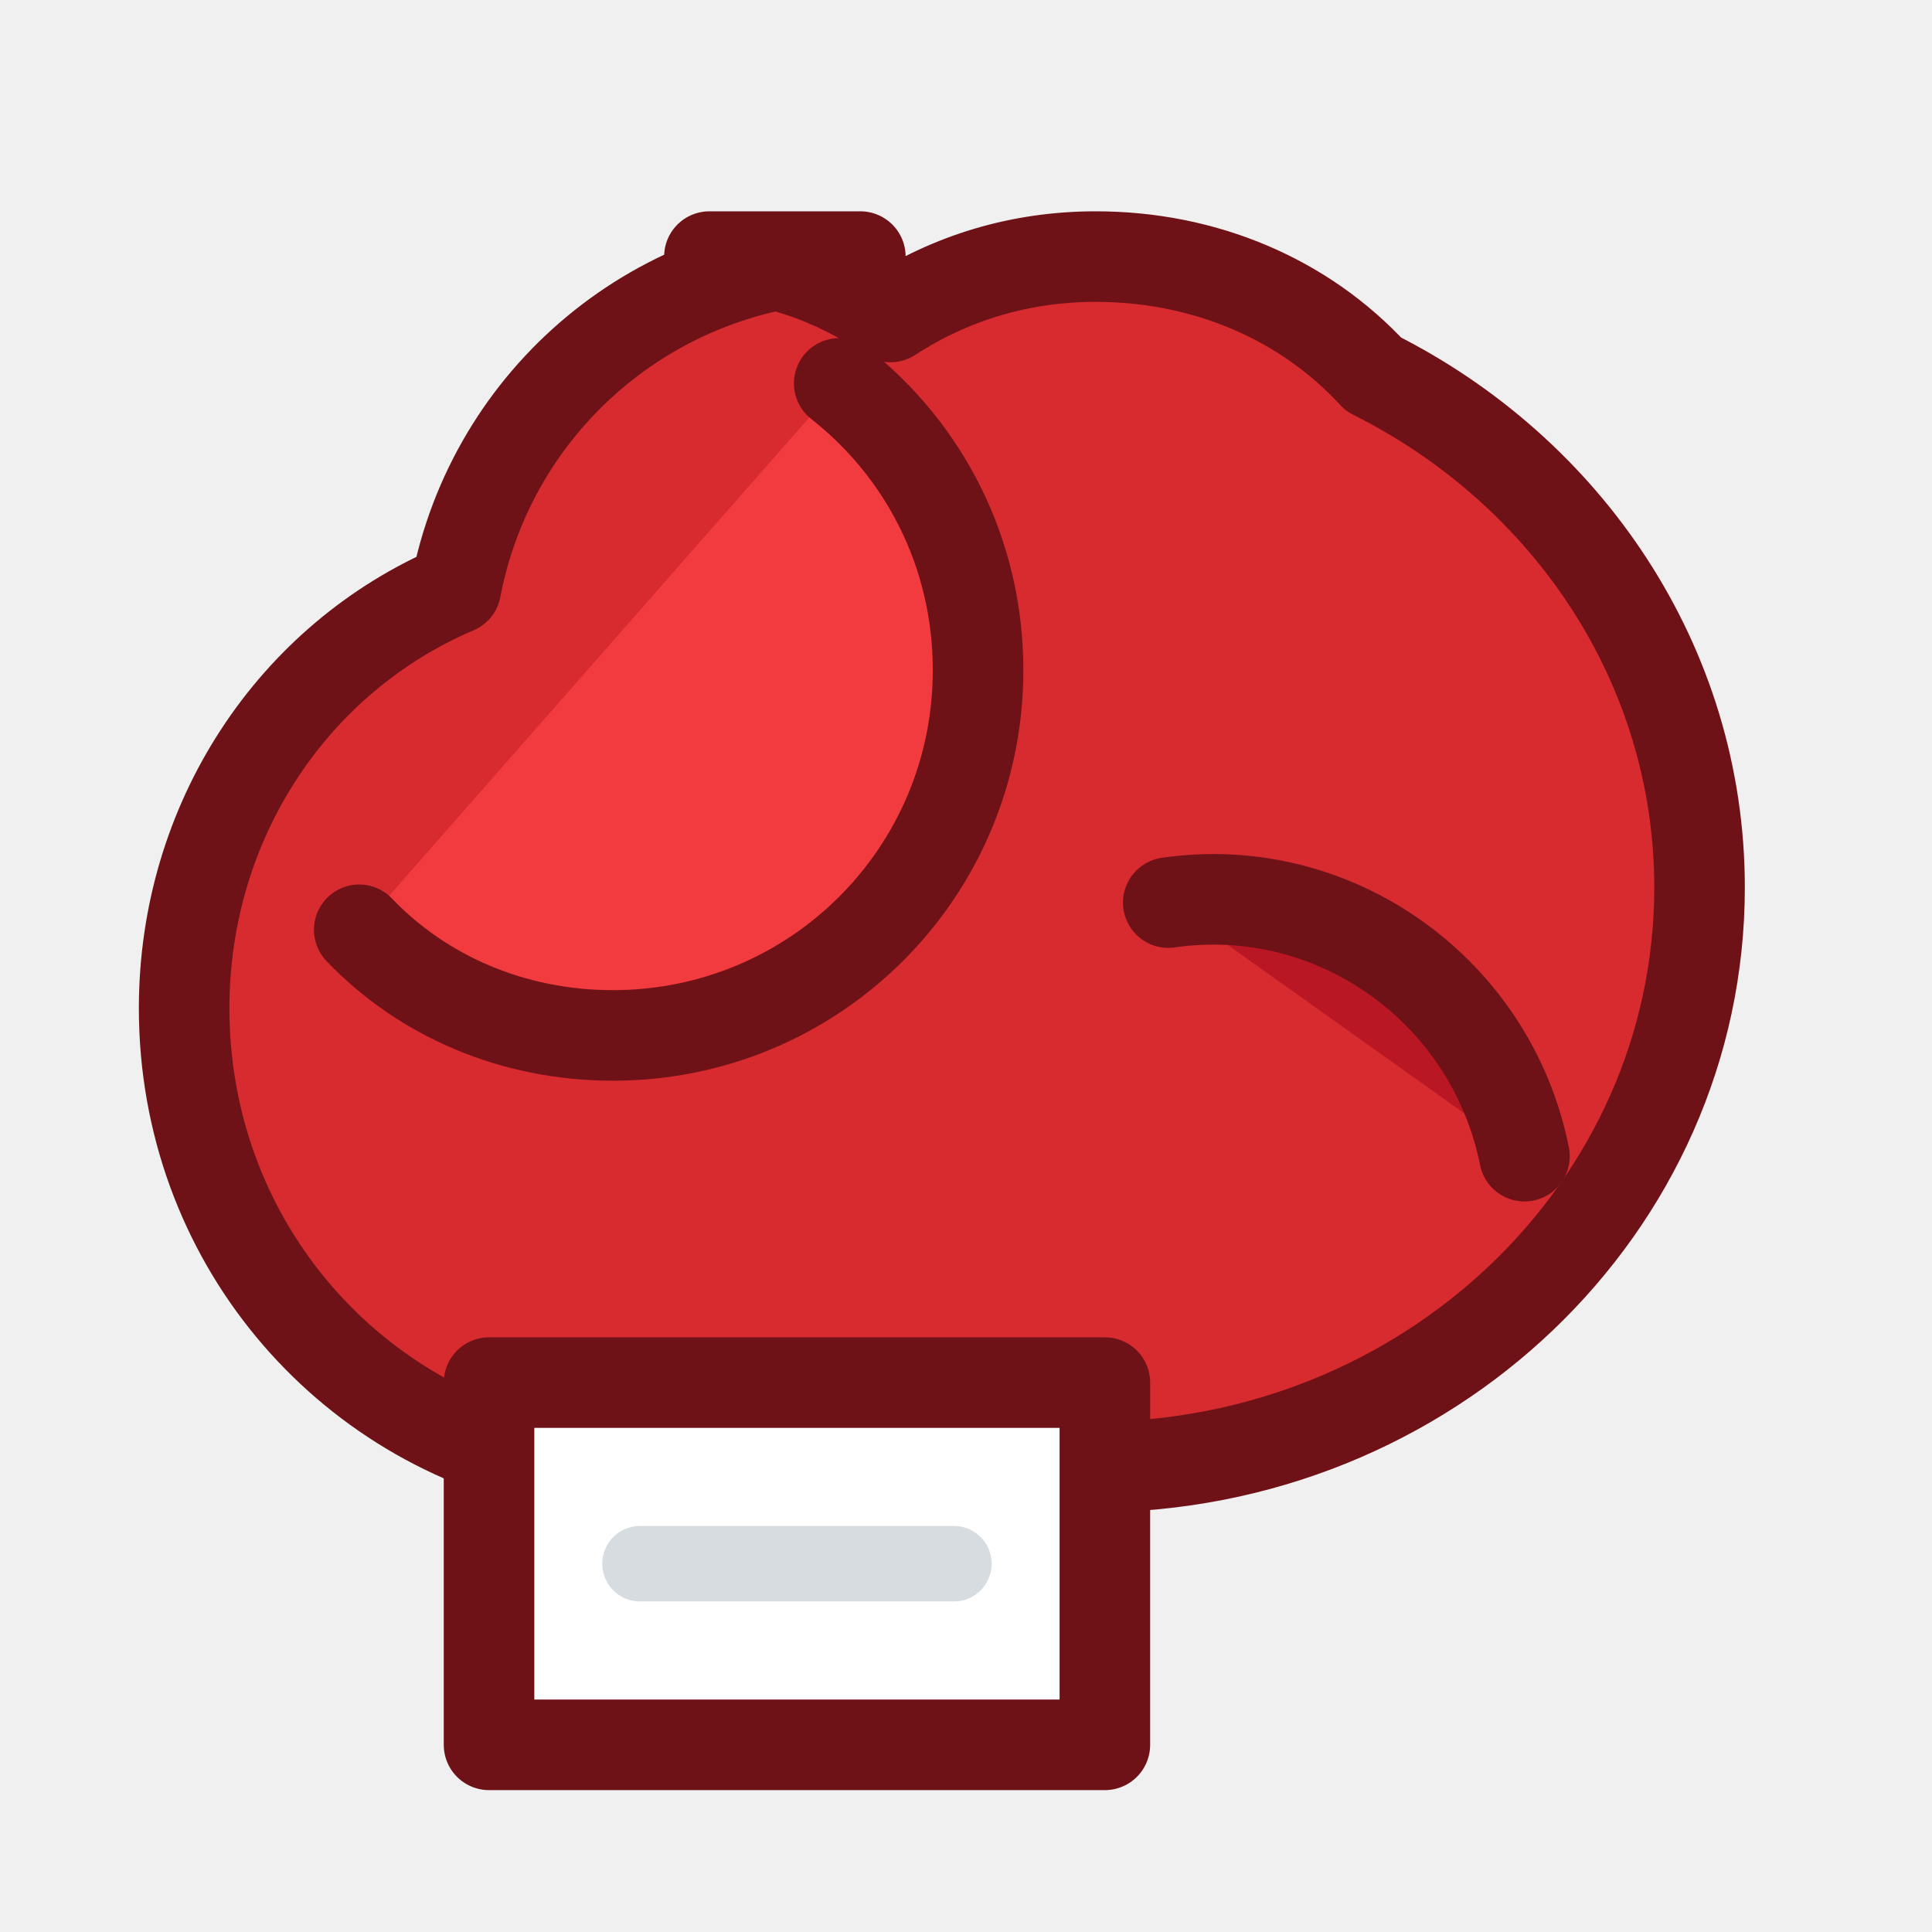
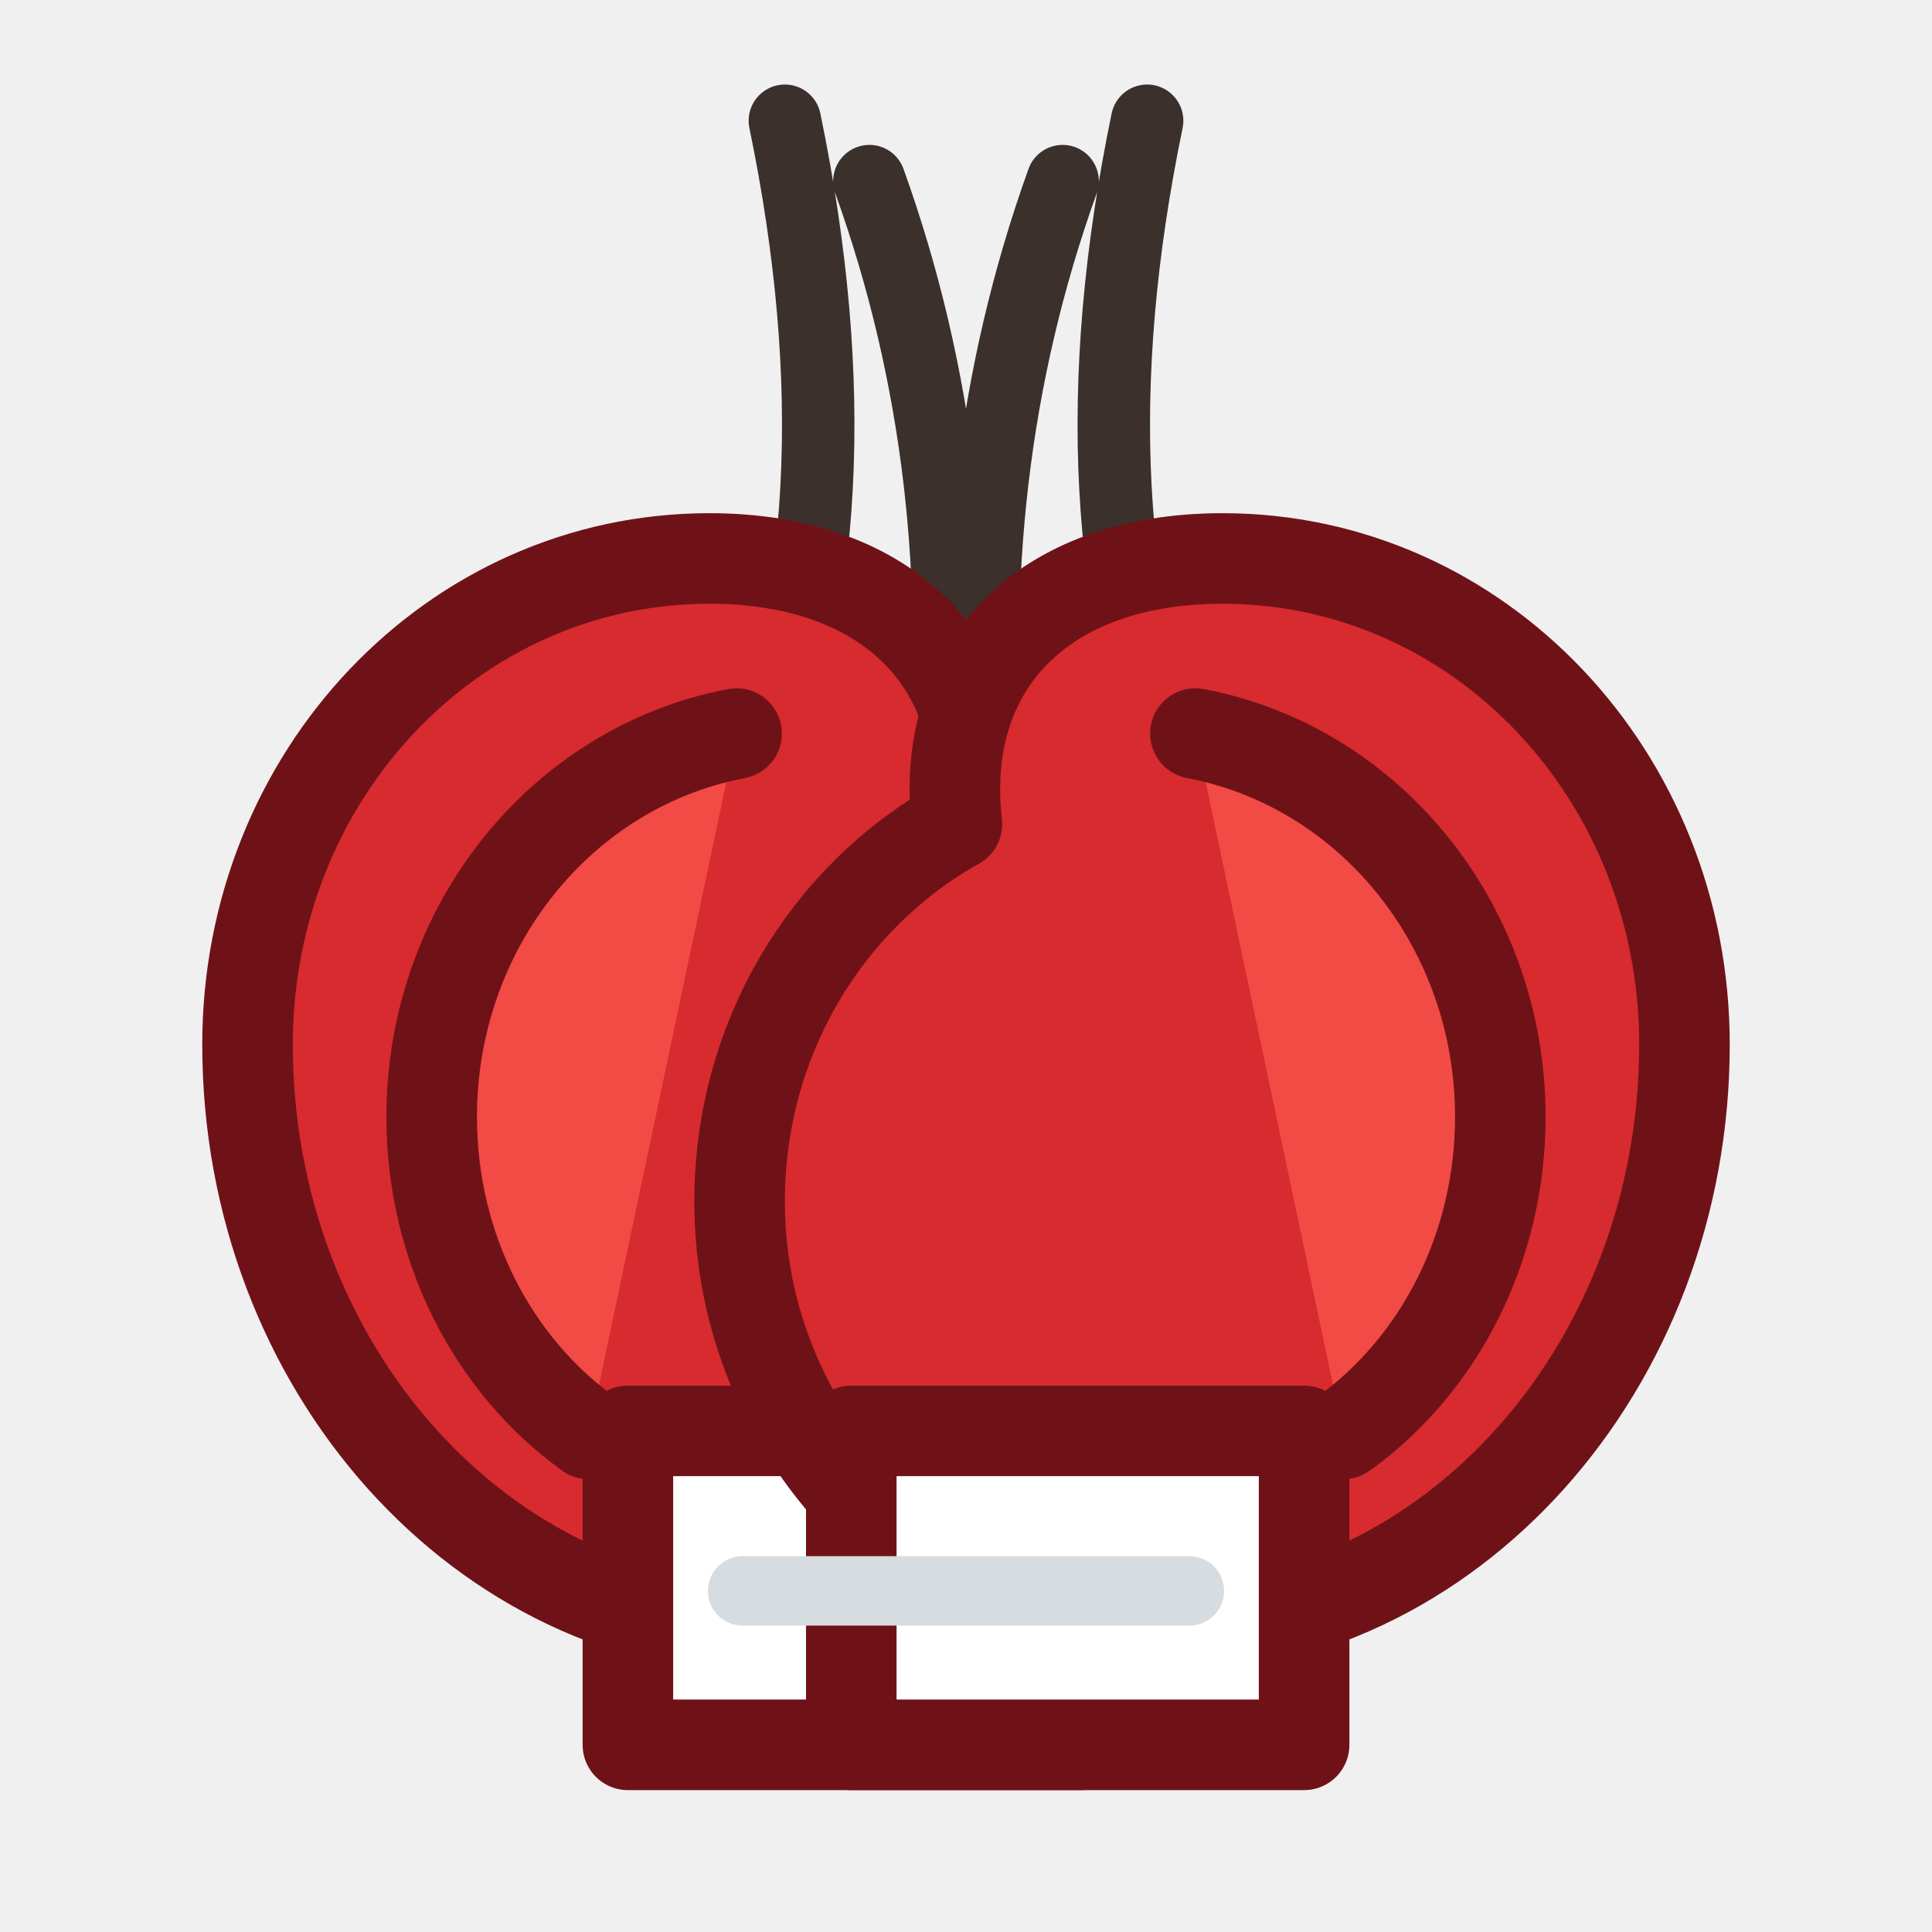
- <svg xmlns="http://www.w3.org/2000/svg" viewBox="0 0 64 64" role="img" aria-label="Red boxing glove">
-   <path fill="#d72b2f" stroke="#6f1218" stroke-linejoin="round" stroke-width="3" d="M28.5 8.5c-6.7 0-12.2 4.7-13.4 11-5.4 2.3-9 7.7-9 13.9 0 7.6 5.3 13.8 12.4 15.2h17.7c11.1 0 20.1-8.6 20.1-19.2 0-7.4-4.4-13.8-10.8-17-2.3-2.5-5.6-3.9-9.2-3.9-2.5 0-4.8.7-6.8 2-1.9-1.3-4-2-6-2z" />
-   <path fill="#f23b3f" stroke="#6f1218" stroke-linecap="round" stroke-linejoin="round" stroke-width="3" d="M27.8 12.7c2.8 2.2 4.6 5.6 4.6 9.5 0 6.7-5.4 12.1-12.1 12.1-3.3 0-6.3-1.3-8.4-3.5" />
-   <path fill="#b91724" stroke="#6f1218" stroke-linecap="round" stroke-linejoin="round" stroke-width="3" d="M38.7 29.9c5.5-.8 10.7 2.9 11.8 8.4" />
-   <path fill="#ffffff" stroke="#6f1218" stroke-linejoin="round" stroke-width="3" d="M16.2 45.8h20.4v12H16.2z" />
-   <path stroke="#d7dce0" stroke-linecap="round" stroke-width="2.5" d="M21.2 51.8h10.4" />
+ <svg xmlns="http://www.w3.org/2000/svg" viewBox="0 0 64 64" role="img" aria-label="Pair of red boxing gloves">
+   <path fill="none" stroke="#3b302b" stroke-linecap="round" stroke-width="2.4" d="M26 4c1.8 8.7 1.4 16.2-1.2 22.5M38 4c-1.8 8.7-1.4 16.2 1.2 22.5M28.8 6c2.3 6.4 3.1 13.2 2.4 20.5M35.2 6c-2.3 6.4-3.1 13.2-2.4 20.5" />
+   <path fill="#d72b2f" stroke="#6f1218" stroke-linejoin="round" stroke-width="3" d="M23.5 18.5c-8.5 0-15.3 7.2-15.3 16.1 0 10.7 7.8 19.4 17.4 19.4 7.7 0 13.9-6.4 13.9-14.2 0-5.4-2.9-10.1-7.2-12.5.6-5.2-2.8-8.8-8.8-8.8z" />
+   <path fill="#f24a45" stroke="#6f1218" stroke-linecap="round" stroke-linejoin="round" stroke-width="3" d="M24.4 24.3c-5.8 1.1-10.1 6.4-10.1 12.7 0 4.3 2 8.2 5.2 10.5" />
+   <path fill="#ffffff" stroke="#6f1218" stroke-linejoin="round" stroke-width="3" d="M20.8 47.4h15v10.4h-15z" />
+   <path fill="#d72b2f" stroke="#6f1218" stroke-linejoin="round" stroke-width="3" d="M40.5 18.5c8.5 0 15.3 7.2 15.3 16.1 0 10.7-7.8 19.4-17.4 19.4-7.7 0-13.9-6.4-13.9-14.2 0-5.4 2.9-10.1 7.2-12.5-.6-5.2 2.8-8.8 8.8-8.8z" />
+   <path fill="#f24a45" stroke="#6f1218" stroke-linecap="round" stroke-linejoin="round" stroke-width="3" d="M39.6 24.3c5.8 1.1 10.1 6.4 10.1 12.7 0 4.3-2 8.2-5.2 10.5" />
+   <path fill="#ffffff" stroke="#6f1218" stroke-linejoin="round" stroke-width="3" d="M28.2 47.4h15v10.4h-15z" />
+   <path stroke="#d7dce0" stroke-linecap="round" stroke-width="2.3" d="M24.6 52.7h7.4M32 52.7h7.4" />
</svg>
